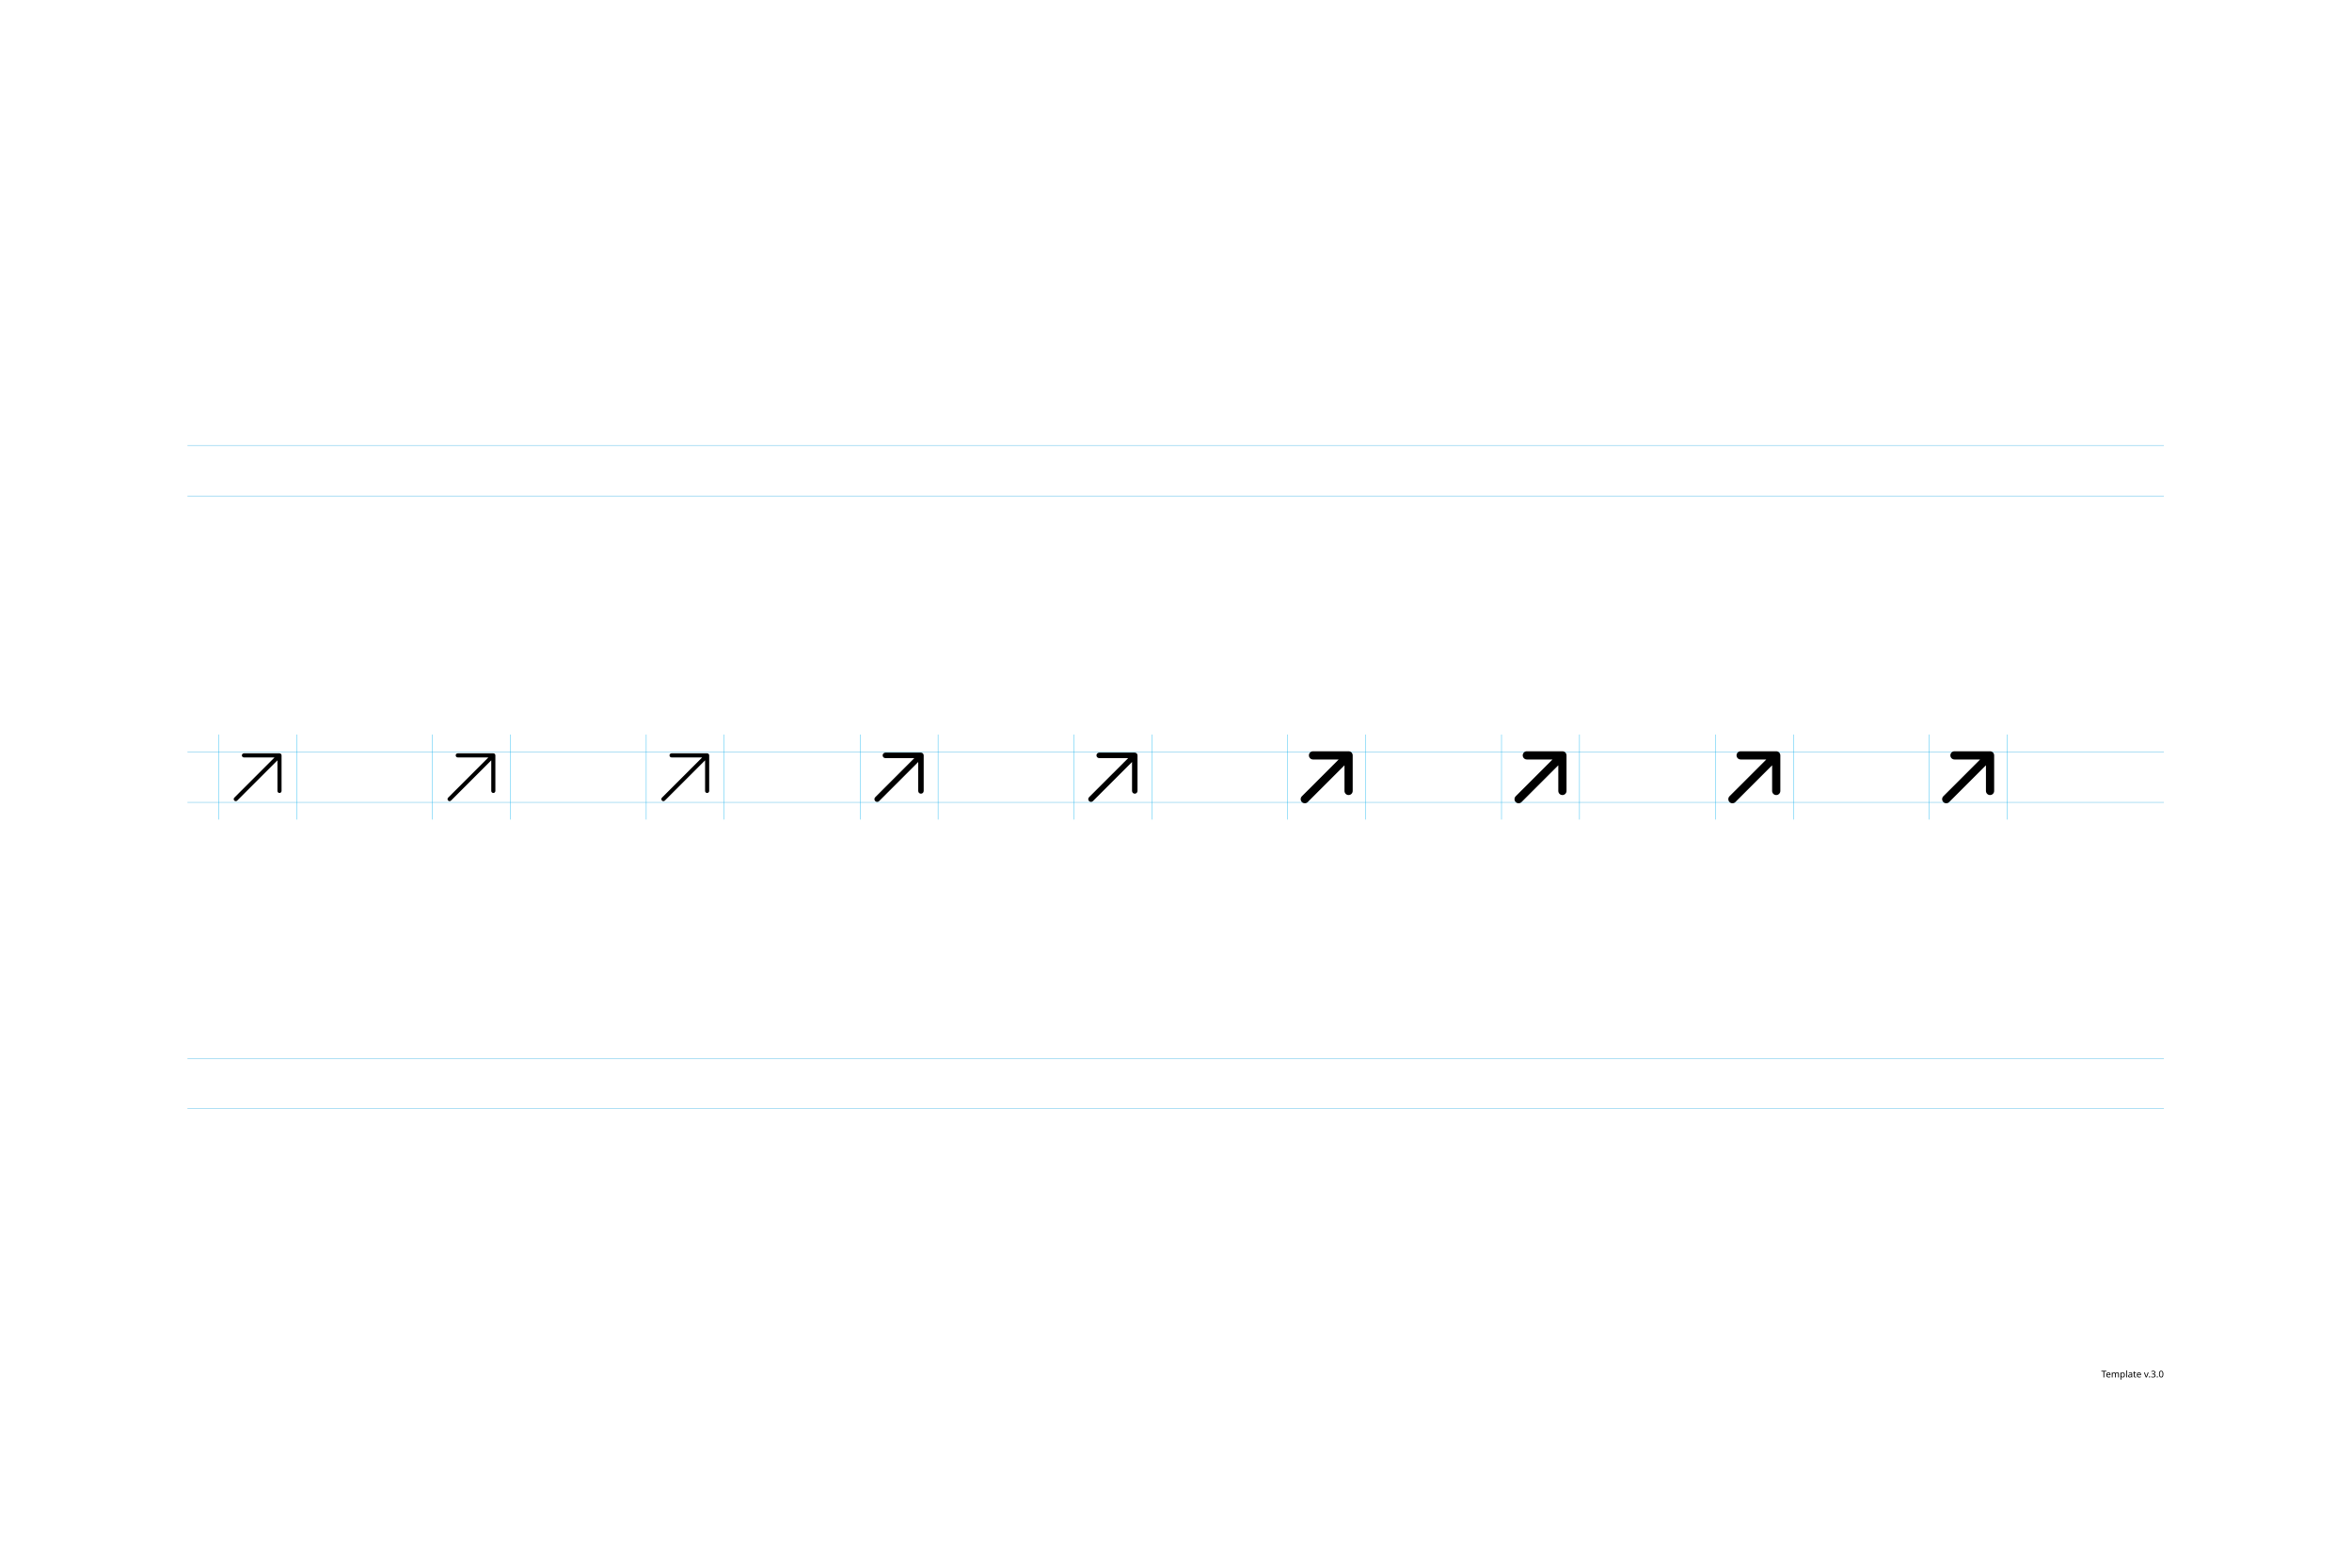
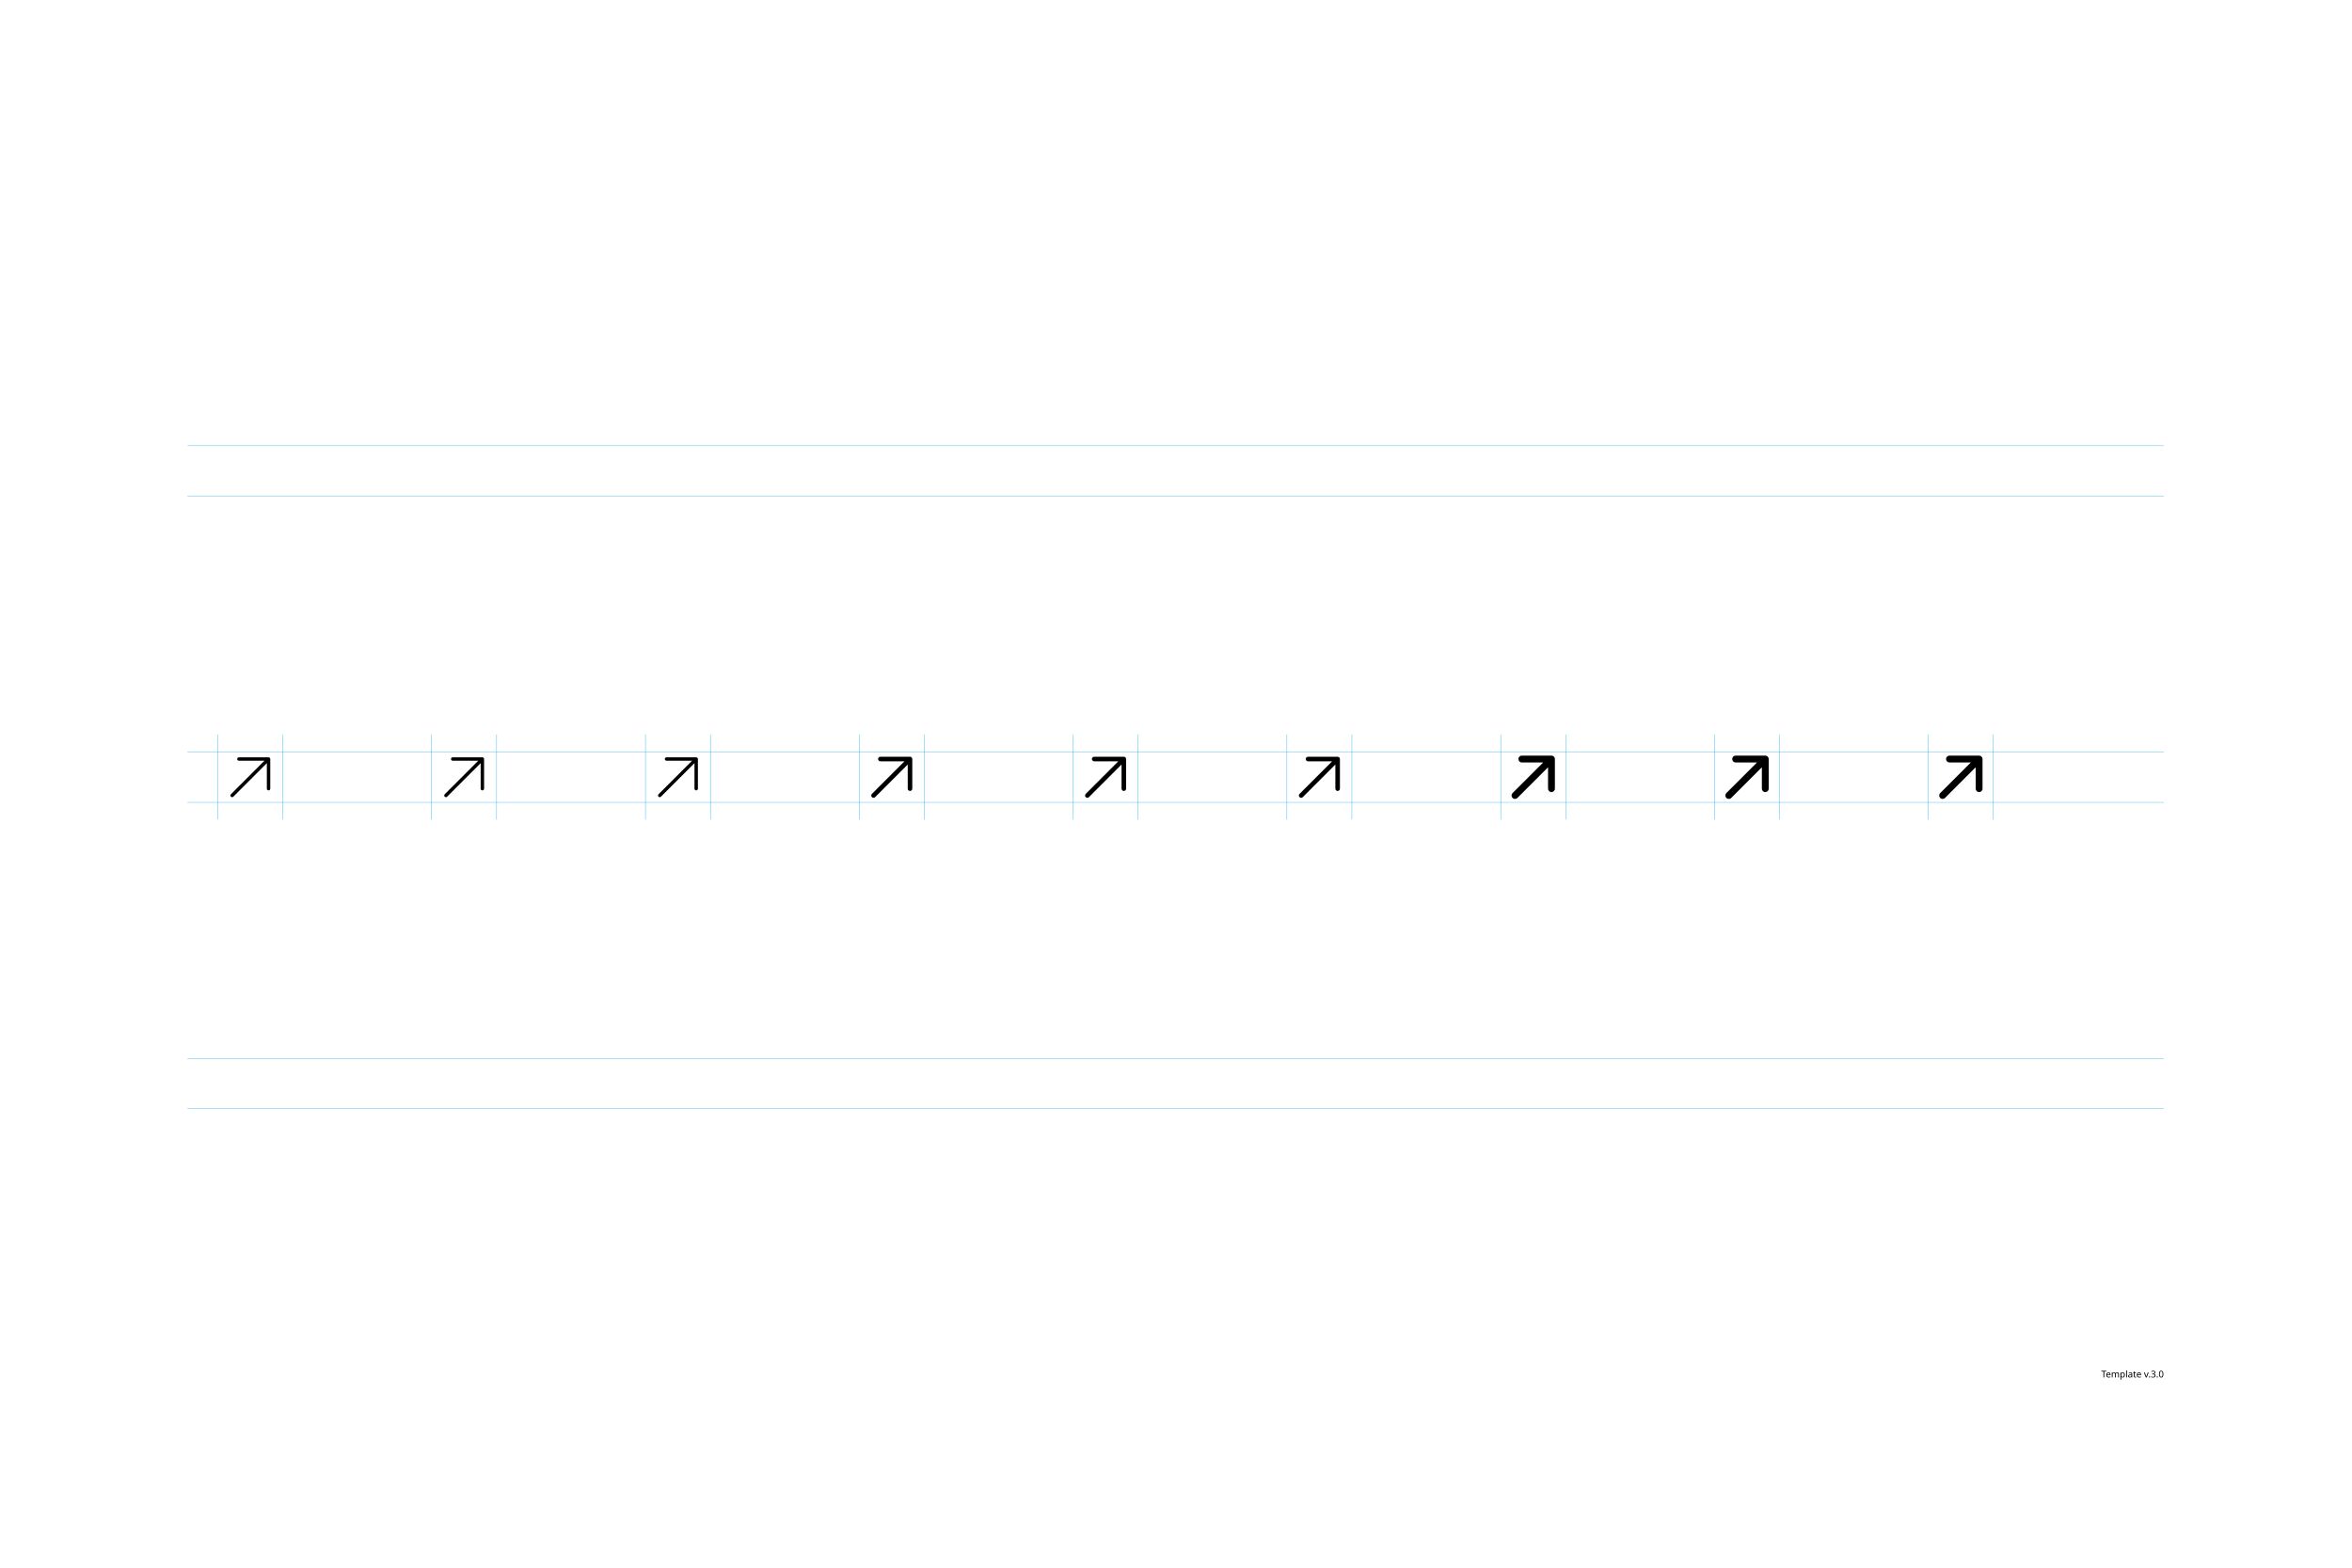
<svg xmlns="http://www.w3.org/2000/svg" version="1.1" width="3300" height="2200">
  <g id="Notes">
    <text id="template-version" style="stroke:none;fill:black;font-family:sans-serif;font-size:13;text-anchor:end;" transform="matrix(1 0 0 1 3036 1933)">Template v.3.0</text>
  </g>
  <g id="Guides">
    <line id="Baseline-S" style="fill:none;stroke:#27AAE1;stroke-width:0.5;" x1="263" x2="3036" y1="696" y2="696" />
    <line id="Capline-S" style="fill:none;stroke:#27AAE1;stroke-width:0.5;" x1="263" x2="3036" y1="625.541" y2="625.541" />
    <line id="Baseline-M" style="fill:none;stroke:#27AAE1;stroke-width:0.5;" x1="263" x2="3036" y1="1126" y2="1126" />
    <line id="Capline-M" style="fill:none;stroke:#27AAE1;stroke-width:0.5;" x1="263" x2="3036" y1="1055.54" y2="1055.54" />
    <line id="Baseline-L" style="fill:none;stroke:#27AAE1;stroke-width:0.5;" x1="263" x2="3036" y1="1556" y2="1556" />
    <line id="Capline-L" style="fill:none;stroke:#27AAE1;stroke-width:0.5;" x1="263" x2="3036" y1="1485.54" y2="1485.54" />
-     <line id="left-margin-Ultralight-M" style="fill:none;stroke:#00AEEF;stroke-width:0.5;" x1="306.720" x2="306.720" y1="1030.79" y2="1150.12" />
-     <line id="right-margin-Ultralight-M" style="fill:none;stroke:#00AEEF;stroke-width:0.5;" x1="416.160" x2="416.160" y1="1030.79" y2="1150.12" />
-     <line id="left-margin-Thin-M" style="fill:none;stroke:#00AEEF;stroke-width:0.5;" x1="606.720" x2="606.720" y1="1030.79" y2="1150.12" />
-     <line id="right-margin-Thin-M" style="fill:none;stroke:#00AEEF;stroke-width:0.5;" x1="716.160" x2="716.160" y1="1030.79" y2="1150.12" />
-     <line id="left-margin-Light-M" style="fill:none;stroke:#00AEEF;stroke-width:0.5;" x1="906.720" x2="906.720" y1="1030.79" y2="1150.12" />
-     <line id="right-margin-Light-M" style="fill:none;stroke:#00AEEF;stroke-width:0.5;" x1="1016.160" x2="1016.160" y1="1030.79" y2="1150.12" />
-     <line id="left-margin-Regular-M" style="fill:none;stroke:#00AEEF;stroke-width:0.5;" x1="1206.720" x2="1206.720" y1="1030.79" y2="1150.12" />
-     <line id="right-margin-Regular-M" style="fill:none;stroke:#00AEEF;stroke-width:0.5;" x1="1316.160" x2="1316.160" y1="1030.79" y2="1150.12" />
-     <line id="left-margin-Medium-M" style="fill:none;stroke:#00AEEF;stroke-width:0.5;" x1="1506.720" x2="1506.720" y1="1030.79" y2="1150.12" />
-     <line id="right-margin-Medium-M" style="fill:none;stroke:#00AEEF;stroke-width:0.5;" x1="1616.160" x2="1616.160" y1="1030.79" y2="1150.12" />
-     <line id="left-margin-Semibold-M" style="fill:none;stroke:#00AEEF;stroke-width:0.5;" x1="1806.720" x2="1806.720" y1="1030.79" y2="1150.12" />
-     <line id="right-margin-Semibold-M" style="fill:none;stroke:#00AEEF;stroke-width:0.5;" x1="1916.160" x2="1916.160" y1="1030.79" y2="1150.12" />
-     <line id="left-margin-Bold-M" style="fill:none;stroke:#00AEEF;stroke-width:0.5;" x1="2106.720" x2="2106.720" y1="1030.79" y2="1150.12" />
-     <line id="right-margin-Bold-M" style="fill:none;stroke:#00AEEF;stroke-width:0.5;" x1="2216.160" x2="2216.160" y1="1030.79" y2="1150.12" />
-     <line id="left-margin-Heavy-M" style="fill:none;stroke:#00AEEF;stroke-width:0.5;" x1="2406.720" x2="2406.720" y1="1030.79" y2="1150.12" />
-     <line id="right-margin-Heavy-M" style="fill:none;stroke:#00AEEF;stroke-width:0.5;" x1="2516.160" x2="2516.160" y1="1030.79" y2="1150.12" />
-     <line id="left-margin-Black-M" style="fill:none;stroke:#00AEEF;stroke-width:0.5;" x1="2706.720" x2="2706.720" y1="1030.79" y2="1150.12" />
-     <line id="right-margin-Black-M" style="fill:none;stroke:#00AEEF;stroke-width:0.5;" x1="2816.160" x2="2816.160" y1="1030.79" y2="1150.12" />
+     <line id="left-margin-Ultralight-M" style="fill:none;stroke:#00AEEF;stroke-width:0.5;" x1="305.600" x2="305.600" y1="1030.79" y2="1150.12" />
+     <line id="right-margin-Ultralight-M" style="fill:none;stroke:#00AEEF;stroke-width:0.5;" x1="396.800" x2="396.800" y1="1030.79" y2="1150.12" />
+     <line id="left-margin-Thin-M" style="fill:none;stroke:#00AEEF;stroke-width:0.5;" x1="605.600" x2="605.600" y1="1030.79" y2="1150.12" />
+     <line id="right-margin-Thin-M" style="fill:none;stroke:#00AEEF;stroke-width:0.5;" x1="696.800" x2="696.800" y1="1030.79" y2="1150.12" />
+     <line id="left-margin-Light-M" style="fill:none;stroke:#00AEEF;stroke-width:0.5;" x1="905.600" x2="905.600" y1="1030.79" y2="1150.12" />
+     <line id="right-margin-Light-M" style="fill:none;stroke:#00AEEF;stroke-width:0.5;" x1="996.800" x2="996.800" y1="1030.79" y2="1150.12" />
+     <line id="left-margin-Regular-M" style="fill:none;stroke:#00AEEF;stroke-width:0.5;" x1="1205.600" x2="1205.600" y1="1030.79" y2="1150.12" />
+     <line id="right-margin-Regular-M" style="fill:none;stroke:#00AEEF;stroke-width:0.5;" x1="1296.800" x2="1296.800" y1="1030.79" y2="1150.12" />
+     <line id="left-margin-Medium-M" style="fill:none;stroke:#00AEEF;stroke-width:0.5;" x1="1505.600" x2="1505.600" y1="1030.79" y2="1150.12" />
+     <line id="right-margin-Medium-M" style="fill:none;stroke:#00AEEF;stroke-width:0.5;" x1="1596.800" x2="1596.800" y1="1030.79" y2="1150.12" />
+     <line id="left-margin-Semibold-M" style="fill:none;stroke:#00AEEF;stroke-width:0.5;" x1="1805.600" x2="1805.600" y1="1030.79" y2="1150.12" />
+     <line id="right-margin-Semibold-M" style="fill:none;stroke:#00AEEF;stroke-width:0.5;" x1="1896.800" x2="1896.800" y1="1030.79" y2="1150.12" />
+     <line id="left-margin-Bold-M" style="fill:none;stroke:#00AEEF;stroke-width:0.5;" x1="2105.600" x2="2105.600" y1="1030.79" y2="1150.12" />
+     <line id="right-margin-Bold-M" style="fill:none;stroke:#00AEEF;stroke-width:0.5;" x1="2196.800" x2="2196.800" y1="1030.79" y2="1150.12" />
+     <line id="left-margin-Heavy-M" style="fill:none;stroke:#00AEEF;stroke-width:0.5;" x1="2405.600" x2="2405.600" y1="1030.79" y2="1150.12" />
+     <line id="right-margin-Heavy-M" style="fill:none;stroke:#00AEEF;stroke-width:0.5;" x1="2496.800" x2="2496.800" y1="1030.79" y2="1150.12" />
+     <line id="left-margin-Black-M" style="fill:none;stroke:#00AEEF;stroke-width:0.5;" x1="2705.600" x2="2705.600" y1="1030.79" y2="1150.12" />
+     <line id="right-margin-Black-M" style="fill:none;stroke:#00AEEF;stroke-width:0.5;" x1="2796.800" x2="2796.800" y1="1030.79" y2="1150.12" />
  </g>
  <g id="Symbols">
-     <g id="Ultralight-M" transform="matrix(0.48 0 0 0.48 300.000 1029.330)">
+     <g id="Ultralight-M" transform="matrix(0.4 0 0 0.4 300.000 1039.570)">
      <path d="M198,64V168a6,6,0,0,1-12,0V78.48L68.24,196.24a6,6,0,0,1-8.48-8.48L177.52,70H88a6,6,0,0,1,0-12H192A6,6,0,0,1,198,64Z" />
    </g>
-     <g id="Thin-M" transform="matrix(0.48 0 0 0.48 600.000 1029.330)">
+     <g id="Thin-M" transform="matrix(0.4 0 0 0.4 600.000 1039.570)">
      <path d="M198,64V168a6,6,0,0,1-12,0V78.48L68.24,196.24a6,6,0,0,1-8.48-8.48L177.52,70H88a6,6,0,0,1,0-12H192A6,6,0,0,1,198,64Z" />
    </g>
-     <g id="Light-M" transform="matrix(0.48 0 0 0.48 900.000 1029.330)">
+     <g id="Light-M" transform="matrix(0.4 0 0 0.4 900.000 1039.570)">
      <path d="M198,64V168a6,6,0,0,1-12,0V78.48L68.24,196.24a6,6,0,0,1-8.48-8.48L177.52,70H88a6,6,0,0,1,0-12H192A6,6,0,0,1,198,64Z" />
    </g>
-     <g id="Regular-M" transform="matrix(0.48 0 0 0.48 1200.000 1029.330)">
+     <g id="Regular-M" transform="matrix(0.4 0 0 0.4 1200.000 1039.570)">
      <path d="M200,64V168a8,8,0,0,1-16,0V83.31L69.66,197.66a8,8,0,0,1-11.32-11.32L172.69,72H88a8,8,0,0,1,0-16H192A8,8,0,0,1,200,64Z" />
    </g>
-     <g id="Medium-M" transform="matrix(0.48 0 0 0.48 1500.000 1029.330)">
+     <g id="Medium-M" transform="matrix(0.4 0 0 0.4 1500.000 1039.570)">
      <path d="M200,64V168a8,8,0,0,1-16,0V83.31L69.66,197.66a8,8,0,0,1-11.32-11.32L172.69,72H88a8,8,0,0,1,0-16H192A8,8,0,0,1,200,64Z" />
    </g>
-     <g id="Semibold-M" transform="matrix(0.48 0 0 0.48 1800.000 1029.330)">
+     <g id="Semibold-M" transform="matrix(0.4 0 0 0.4 1800.000 1039.570)">
+       <path d="M200,64V168a8,8,0,0,1-16,0V83.31L69.66,197.66a8,8,0,0,1-11.32-11.32L172.69,72H88a8,8,0,0,1,0-16H192A8,8,0,0,1,200,64Z" />
+     </g>
+     <g id="Bold-M" transform="matrix(0.4 0 0 0.4 2100.000 1039.570)">
      <path d="M204,64V168a12,12,0,0,1-24,0V93L72.49,200.49a12,12,0,0,1-17-17L163,76H88a12,12,0,0,1,0-24H192A12,12,0,0,1,204,64Z" />
    </g>
-     <g id="Bold-M" transform="matrix(0.48 0 0 0.48 2100.000 1029.330)">
+     <g id="Heavy-M" transform="matrix(0.4 0 0 0.4 2400.000 1039.570)">
      <path d="M204,64V168a12,12,0,0,1-24,0V93L72.49,200.49a12,12,0,0,1-17-17L163,76H88a12,12,0,0,1,0-24H192A12,12,0,0,1,204,64Z" />
    </g>
-     <g id="Heavy-M" transform="matrix(0.48 0 0 0.48 2400.000 1029.330)">
-       <path d="M204,64V168a12,12,0,0,1-24,0V93L72.49,200.49a12,12,0,0,1-17-17L163,76H88a12,12,0,0,1,0-24H192A12,12,0,0,1,204,64Z" />
-     </g>
-     <g id="Black-M" transform="matrix(0.48 0 0 0.48 2700.000 1029.330)">
+     <g id="Black-M" transform="matrix(0.4 0 0 0.4 2700.000 1039.570)">
      <path d="M204,64V168a12,12,0,0,1-24,0V93L72.49,200.49a12,12,0,0,1-17-17L163,76H88a12,12,0,0,1,0-24H192A12,12,0,0,1,204,64Z" />
    </g>
  </g>
</svg>
